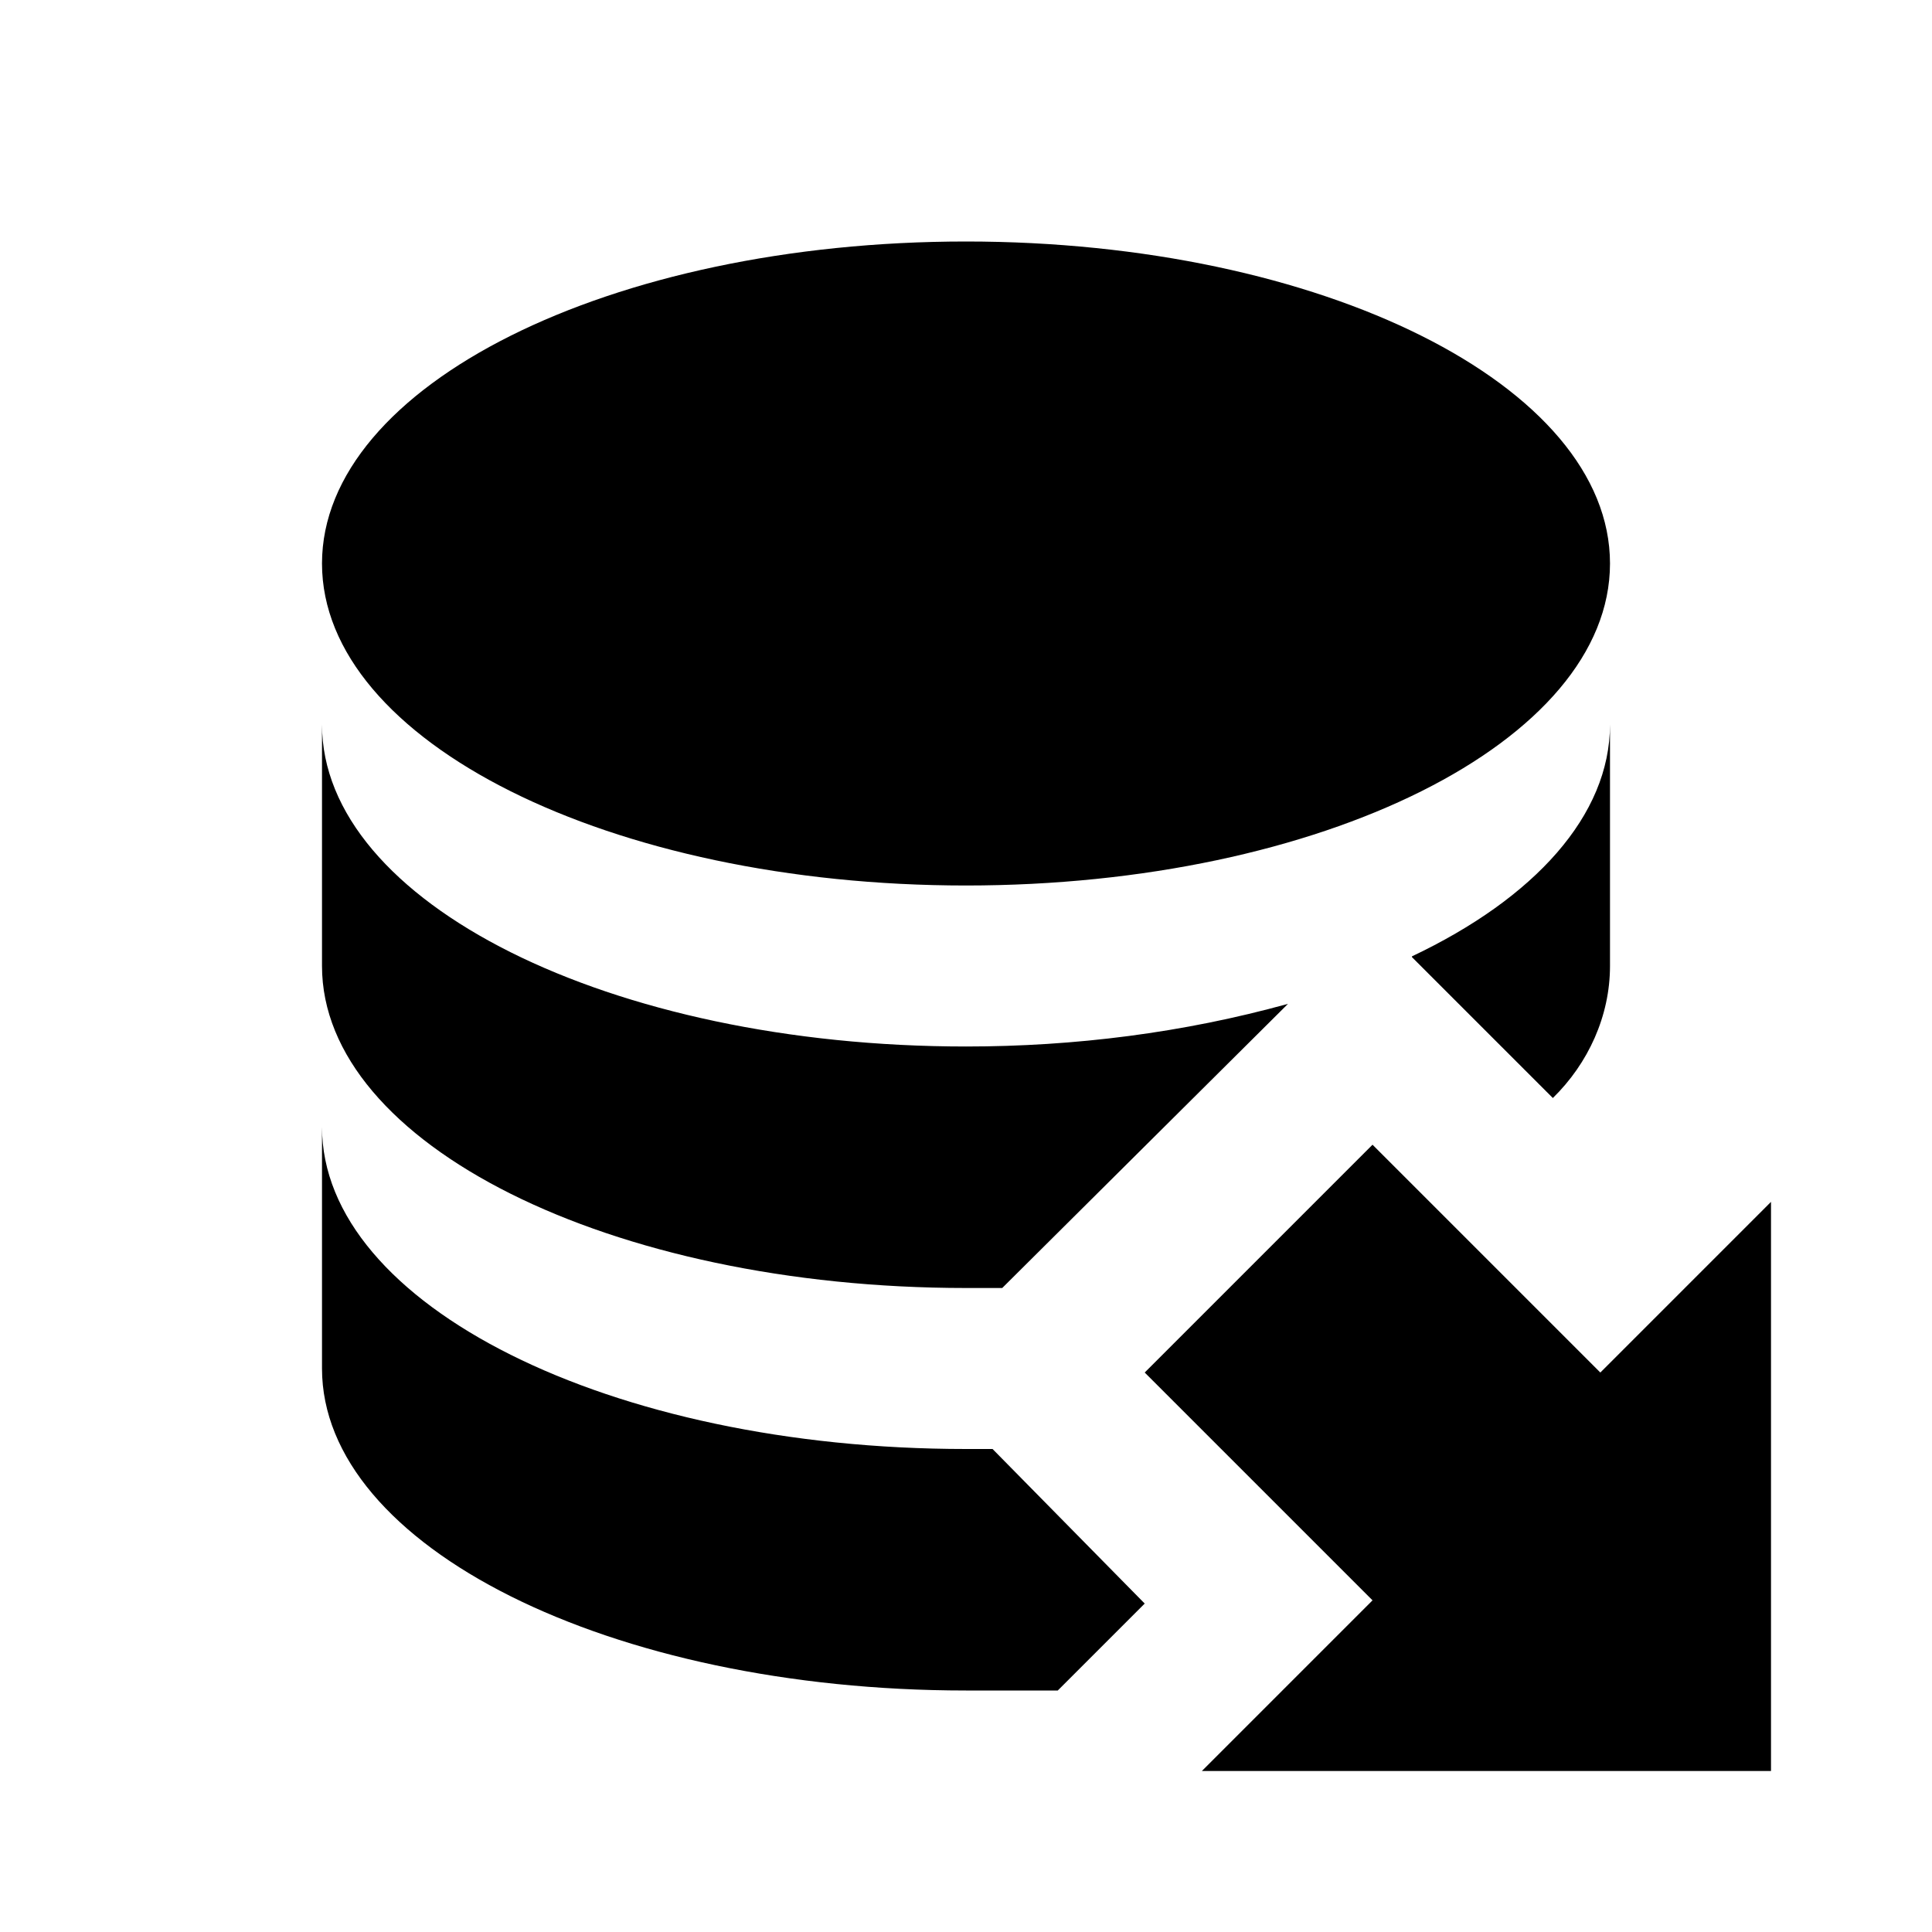
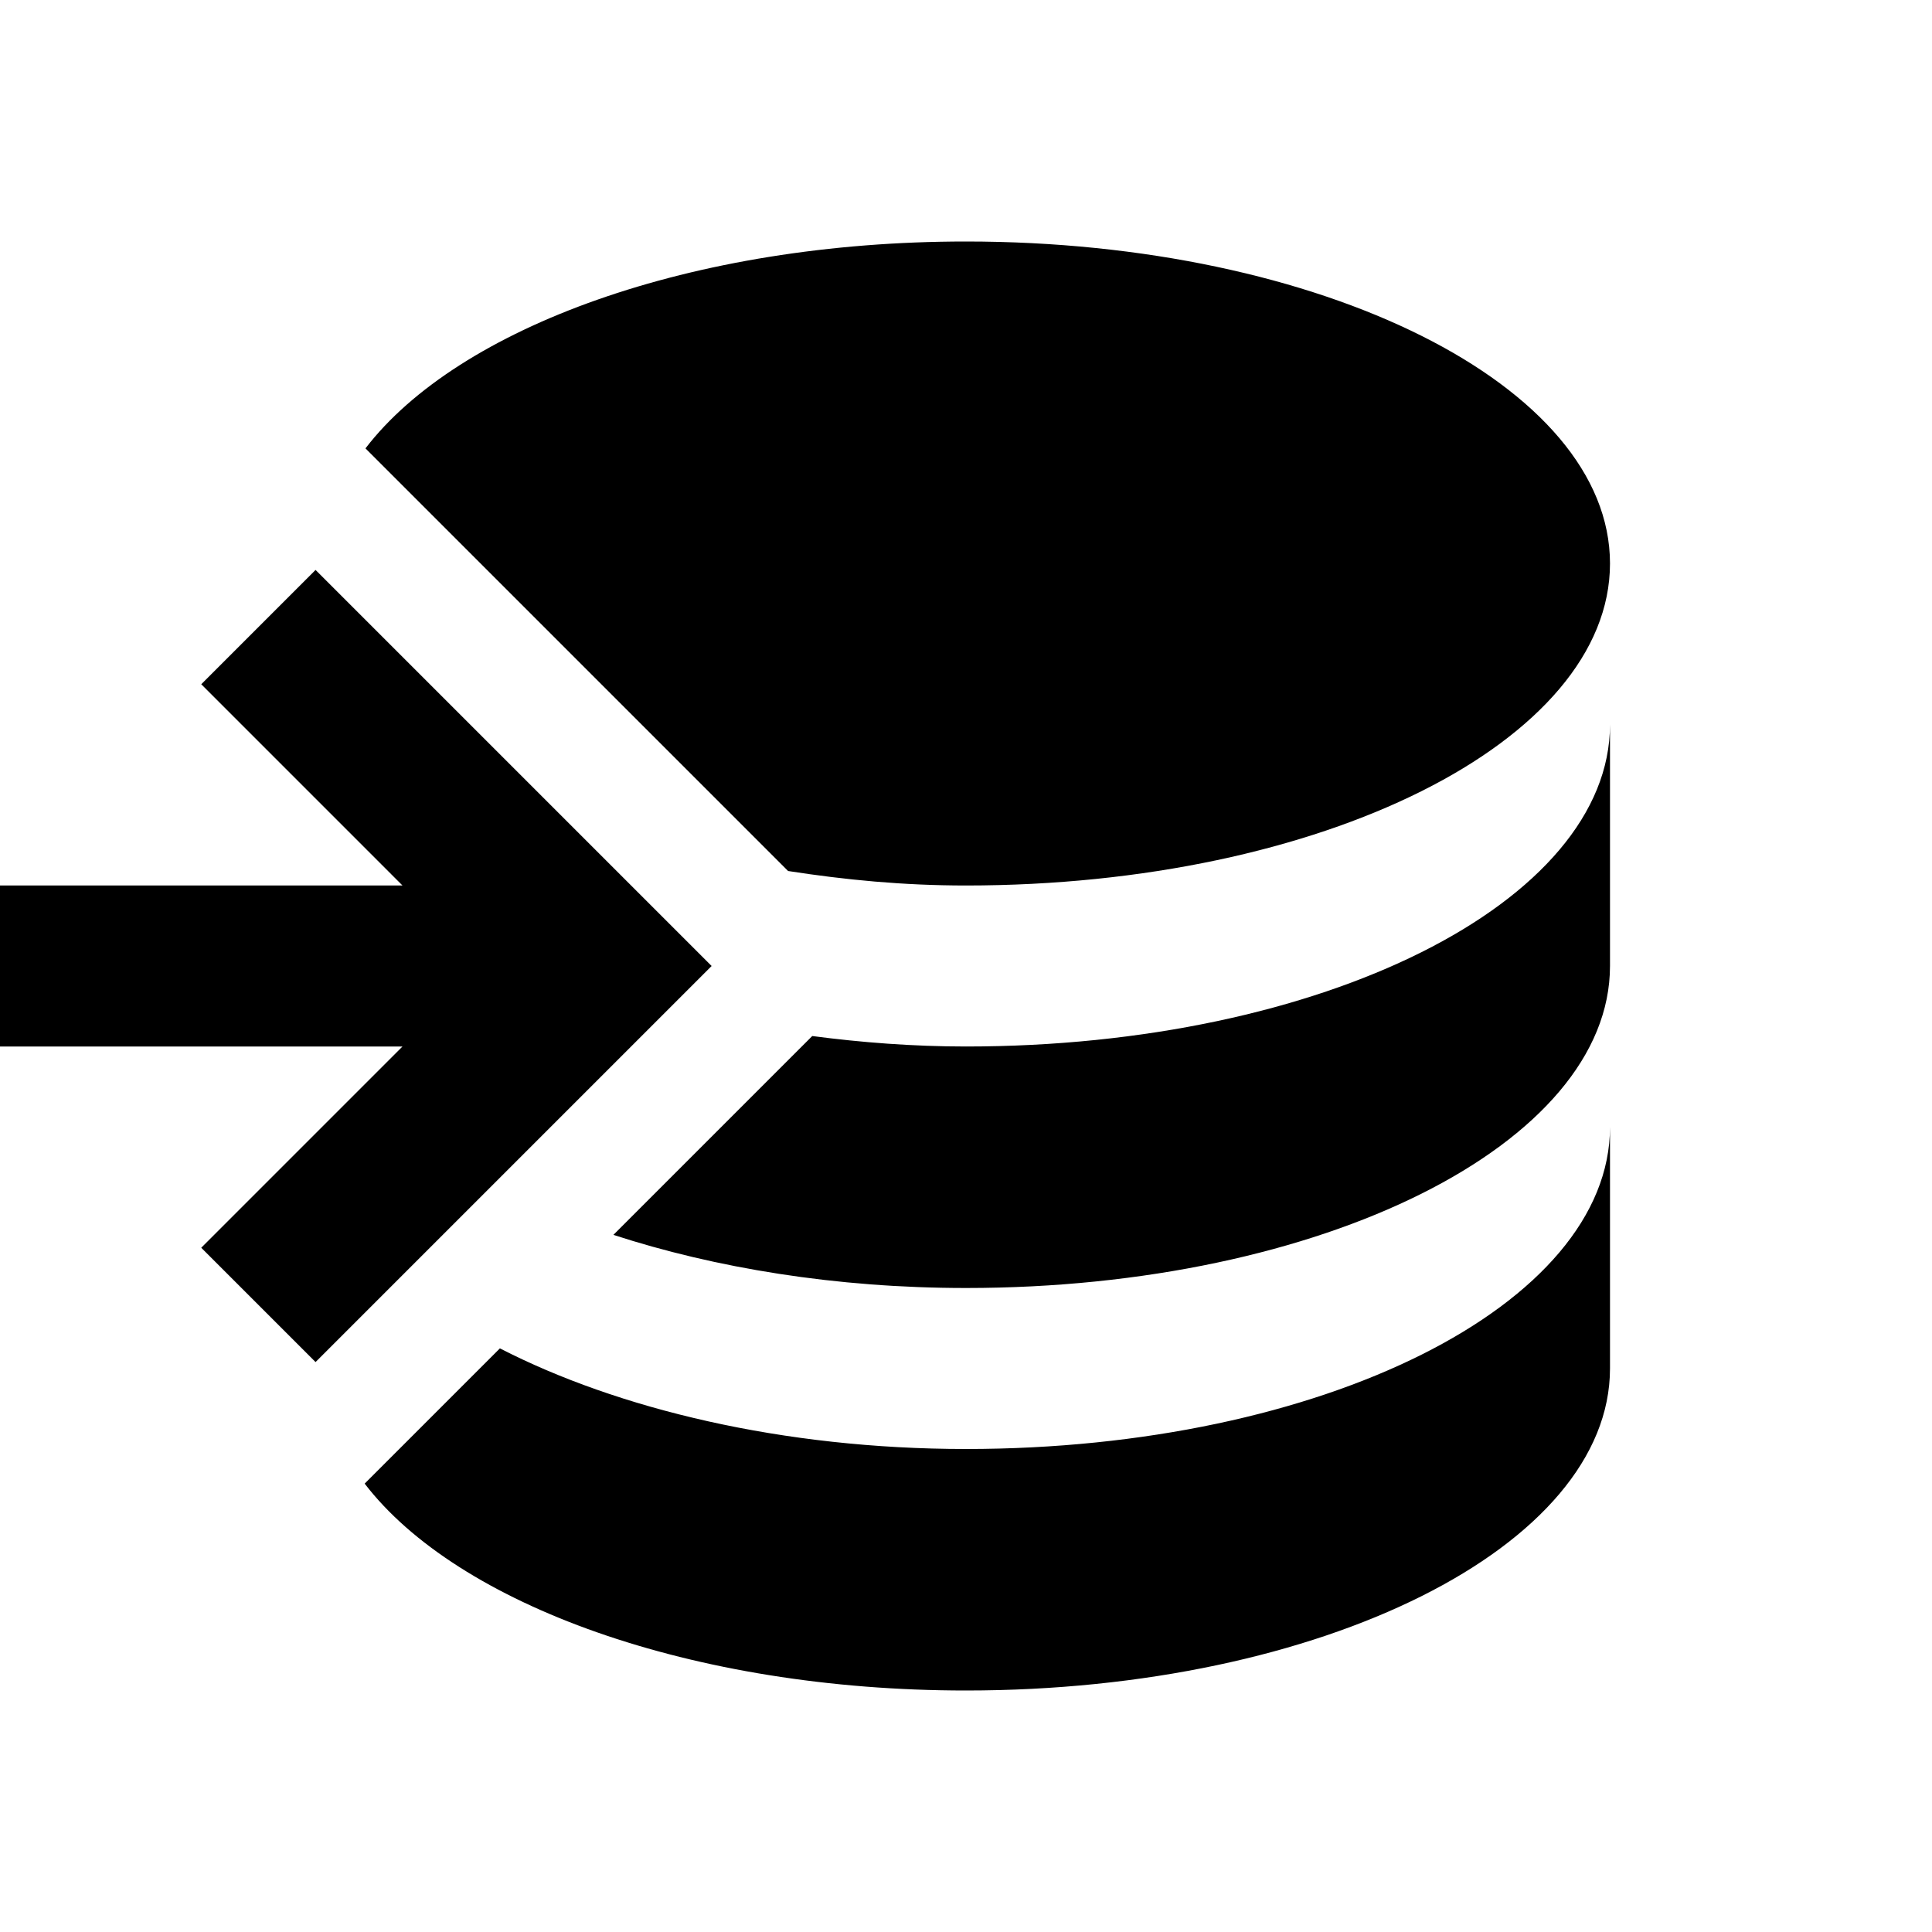
<svg xmlns="http://www.w3.org/2000/svg" version="1.1" id="mdi-database-import" width="24" height="24" viewBox="0 0 24 24">
-   <path d="M17.05,14.22L19.88,17.05L22,14.93V22H14.93L17.05,19.88L14.22,17.05L17.05,14.22M12.33,18H12C7.58,18 4,16.21 4,14V17C4,19.21 7.58,21 12,21C12.39,21 12.77,21 13.14,21L14.22,19.92L12.33,18M17.54,11.89L19.29,13.64C19.73,13.21 20,12.62 20,12V9C20,10.13 19.06,11.16 17.54,11.88V11.89M4,9V12C4,14.21 7.58,16 12,16H12.45L16,12.47C14.7,12.83 13.35,13 12,13C7.58,13 4,11.21 4,9M12,3C7.58,3 4,4.79 4,7C4,9.21 7.58,11 12,11C16.42,11 20,9.21 20,7C20,4.79 16.42,3 12,3Z" />
+   <path d="M12,3C8.59,3 5.69,4.07 4.54,5.57L9.79,10.82C10.5,10.93 11.22,11 12,11C16.42,11 20,9.21 20,7C20,4.79 16.42,3 12,3M3.92,7.08L2.5,8.5L5,11H0V13H5L2.5,15.5L3.92,16.92L8.84,12M20,9C20,11.21 16.42,13 12,13C11.34,13 10.7,12.95 10.09,12.87L7.62,15.34C8.88,15.75 10.38,16 12,16C16.42,16 20,14.21 20,12M20,14C20,16.21 16.42,18 12,18C9.72,18 7.67,17.5 6.21,16.75L4.53,18.43C5.68,19.93 8.59,21 12,21C16.42,21 20,19.21 20,17" />
</svg>
